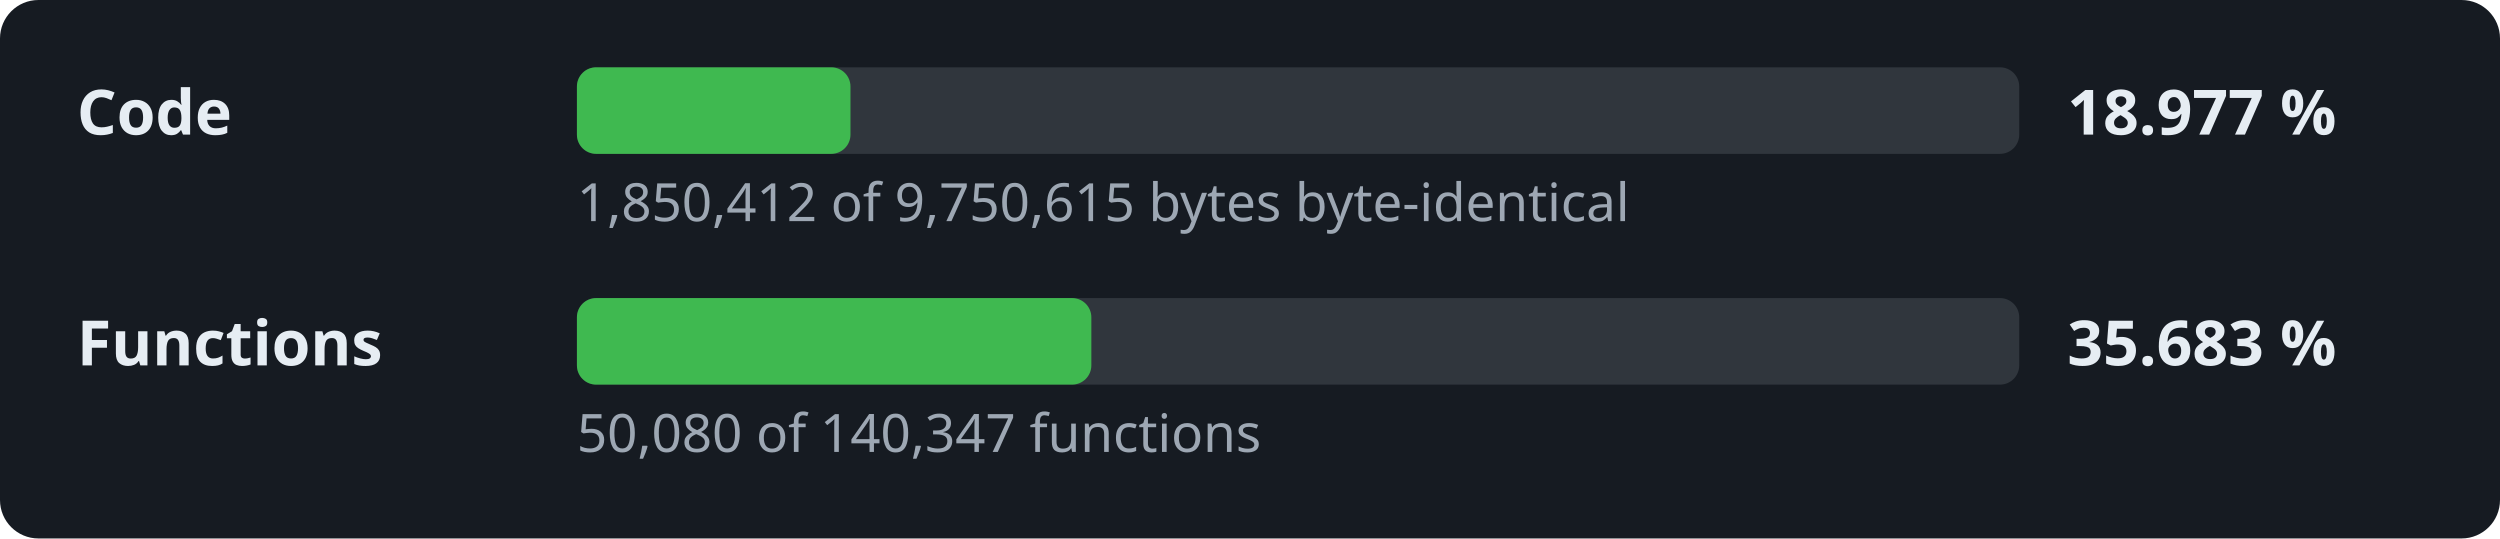
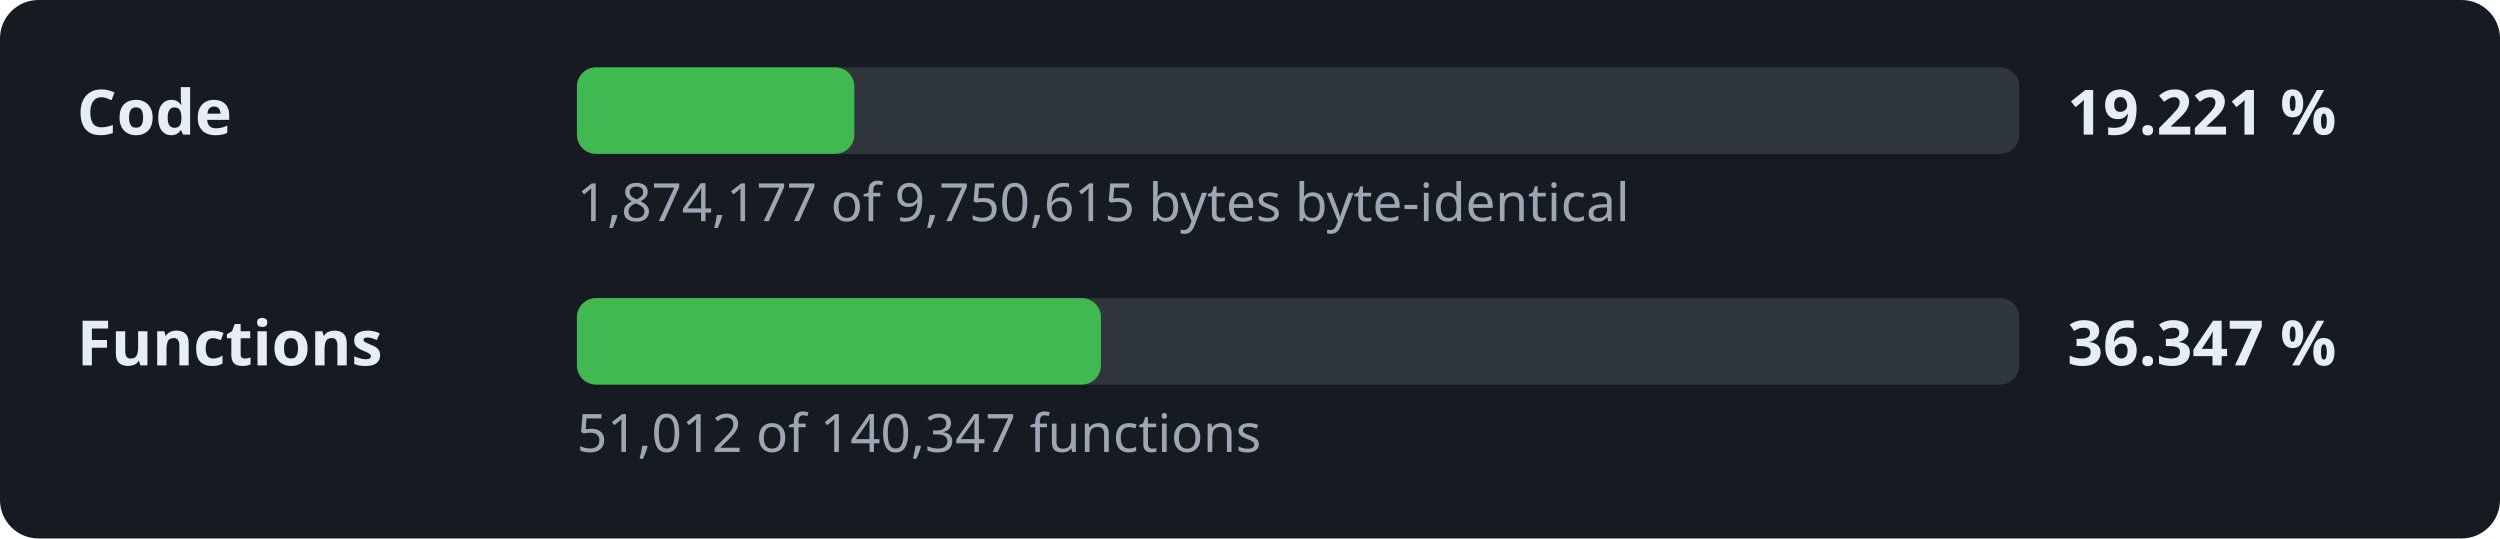
- <svg xmlns="http://www.w3.org/2000/svg" width="520" height="112" viewBox="0 0 520 112" role="img" aria-label="Decompilation progress: 18.977 % of the code">
+ <svg xmlns="http://www.w3.org/2000/svg" width="520" height="112" viewBox="0 0 520 112" role="img" aria-label="Decompilation progress: 19.221 % of the code">
  <style>.l,.v{font:600 13px sans-serif;fill:#e6edf3}.d{font:11px sans-serif;fill:#9da7b3}.t{fill:#30363d}.f{fill:#3fb950}</style>
  <rect width="520" height="112" rx="8" fill="#161b22" />
  <text x="16" y="28" class="l">Code</text>
  <rect x="120" y="14" width="300" height="18" rx="4" class="t" />
-   <rect x="120" y="14" width="56.9" height="18" rx="4" class="f" />
-   <text x="430" y="28" class="v">18.977 %</text>
-   <text x="120" y="46" class="d">1,850,412 of 9,750,615 bytes byte-identical</text>
+   <rect x="120" y="14" width="57.7" height="18" rx="4" class="f" />
+   <text x="430" y="28" class="v">19.221 %</text>
+   <text x="120" y="46" class="d">1,874,177 of 9,750,615 bytes byte-identical</text>
  <text x="16" y="76" class="l">Functions</text>
  <rect x="120" y="62" width="300" height="18" rx="4" class="t" />
-   <rect x="120" y="62" width="107.0" height="18" rx="4" class="f" />
-   <text x="430" y="76" class="v">35.683 %</text>
-   <text x="120" y="94" class="d">50,080 of 140,347 functions</text>
+   <rect x="120" y="62" width="109.0" height="18" rx="4" class="f" />
+   <text x="430" y="76" class="v">36.347 %</text>
+   <text x="120" y="94" class="d">51,012 of 140,347 functions</text>
</svg>
